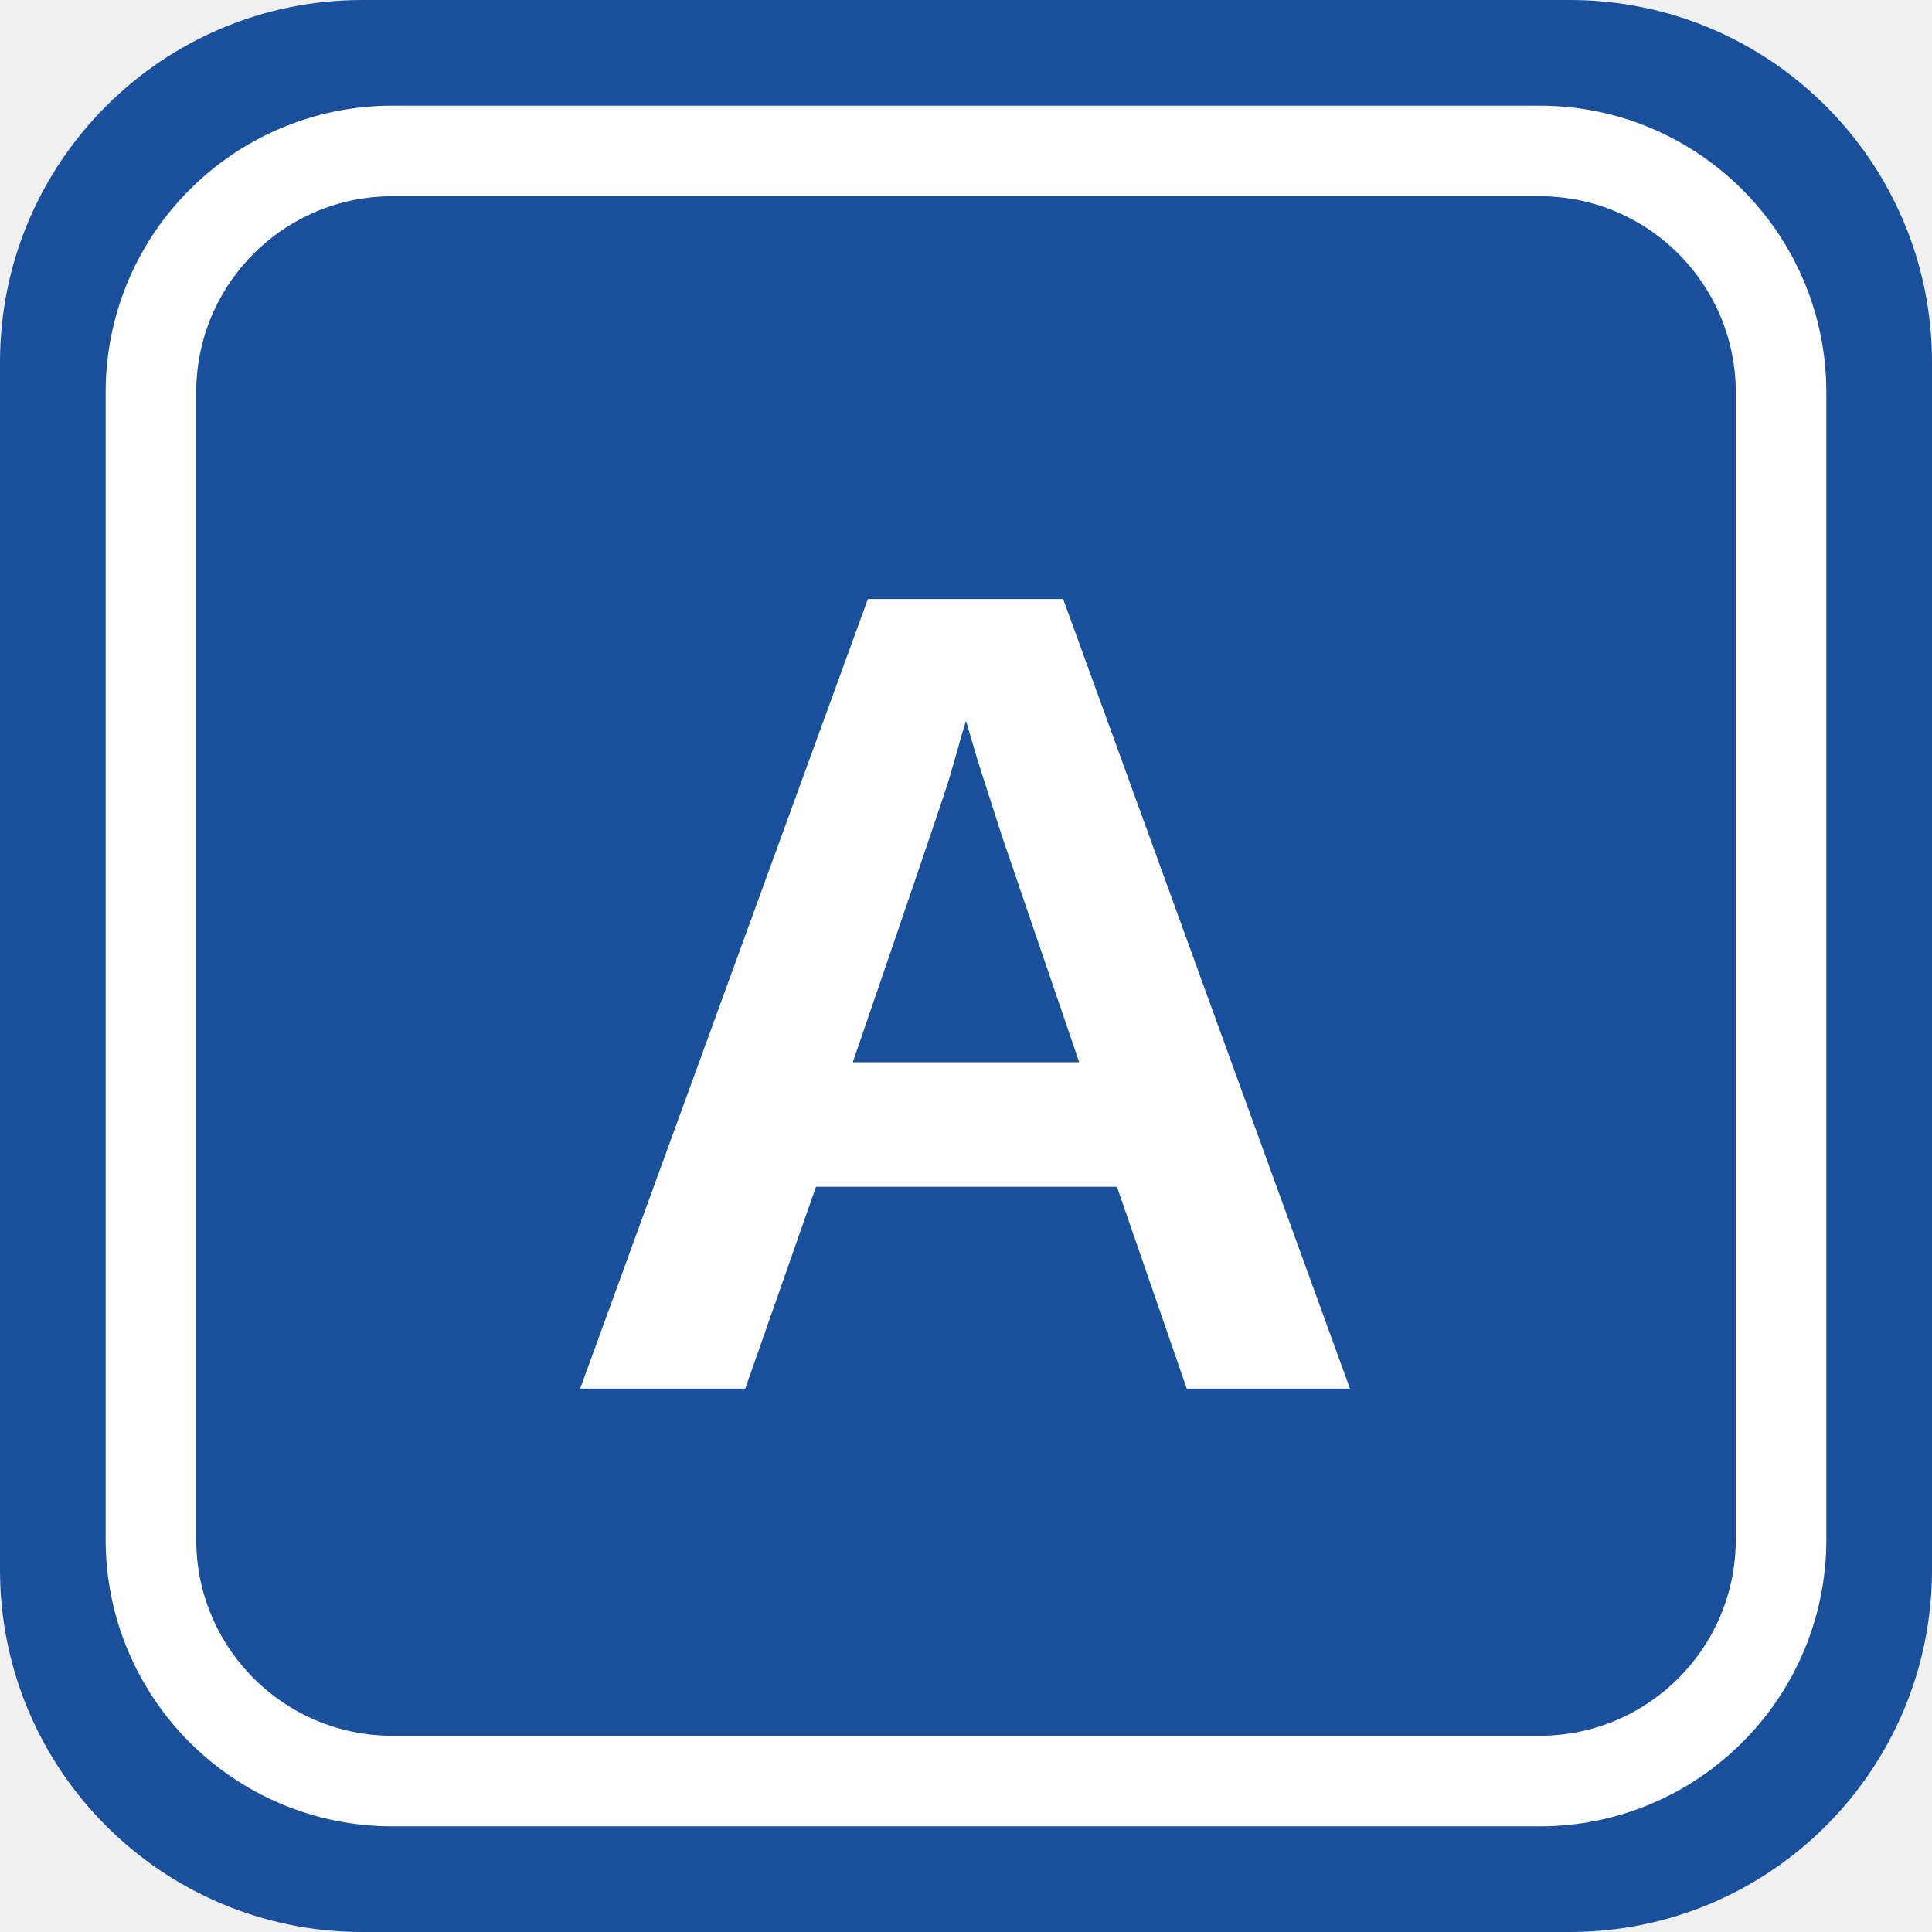
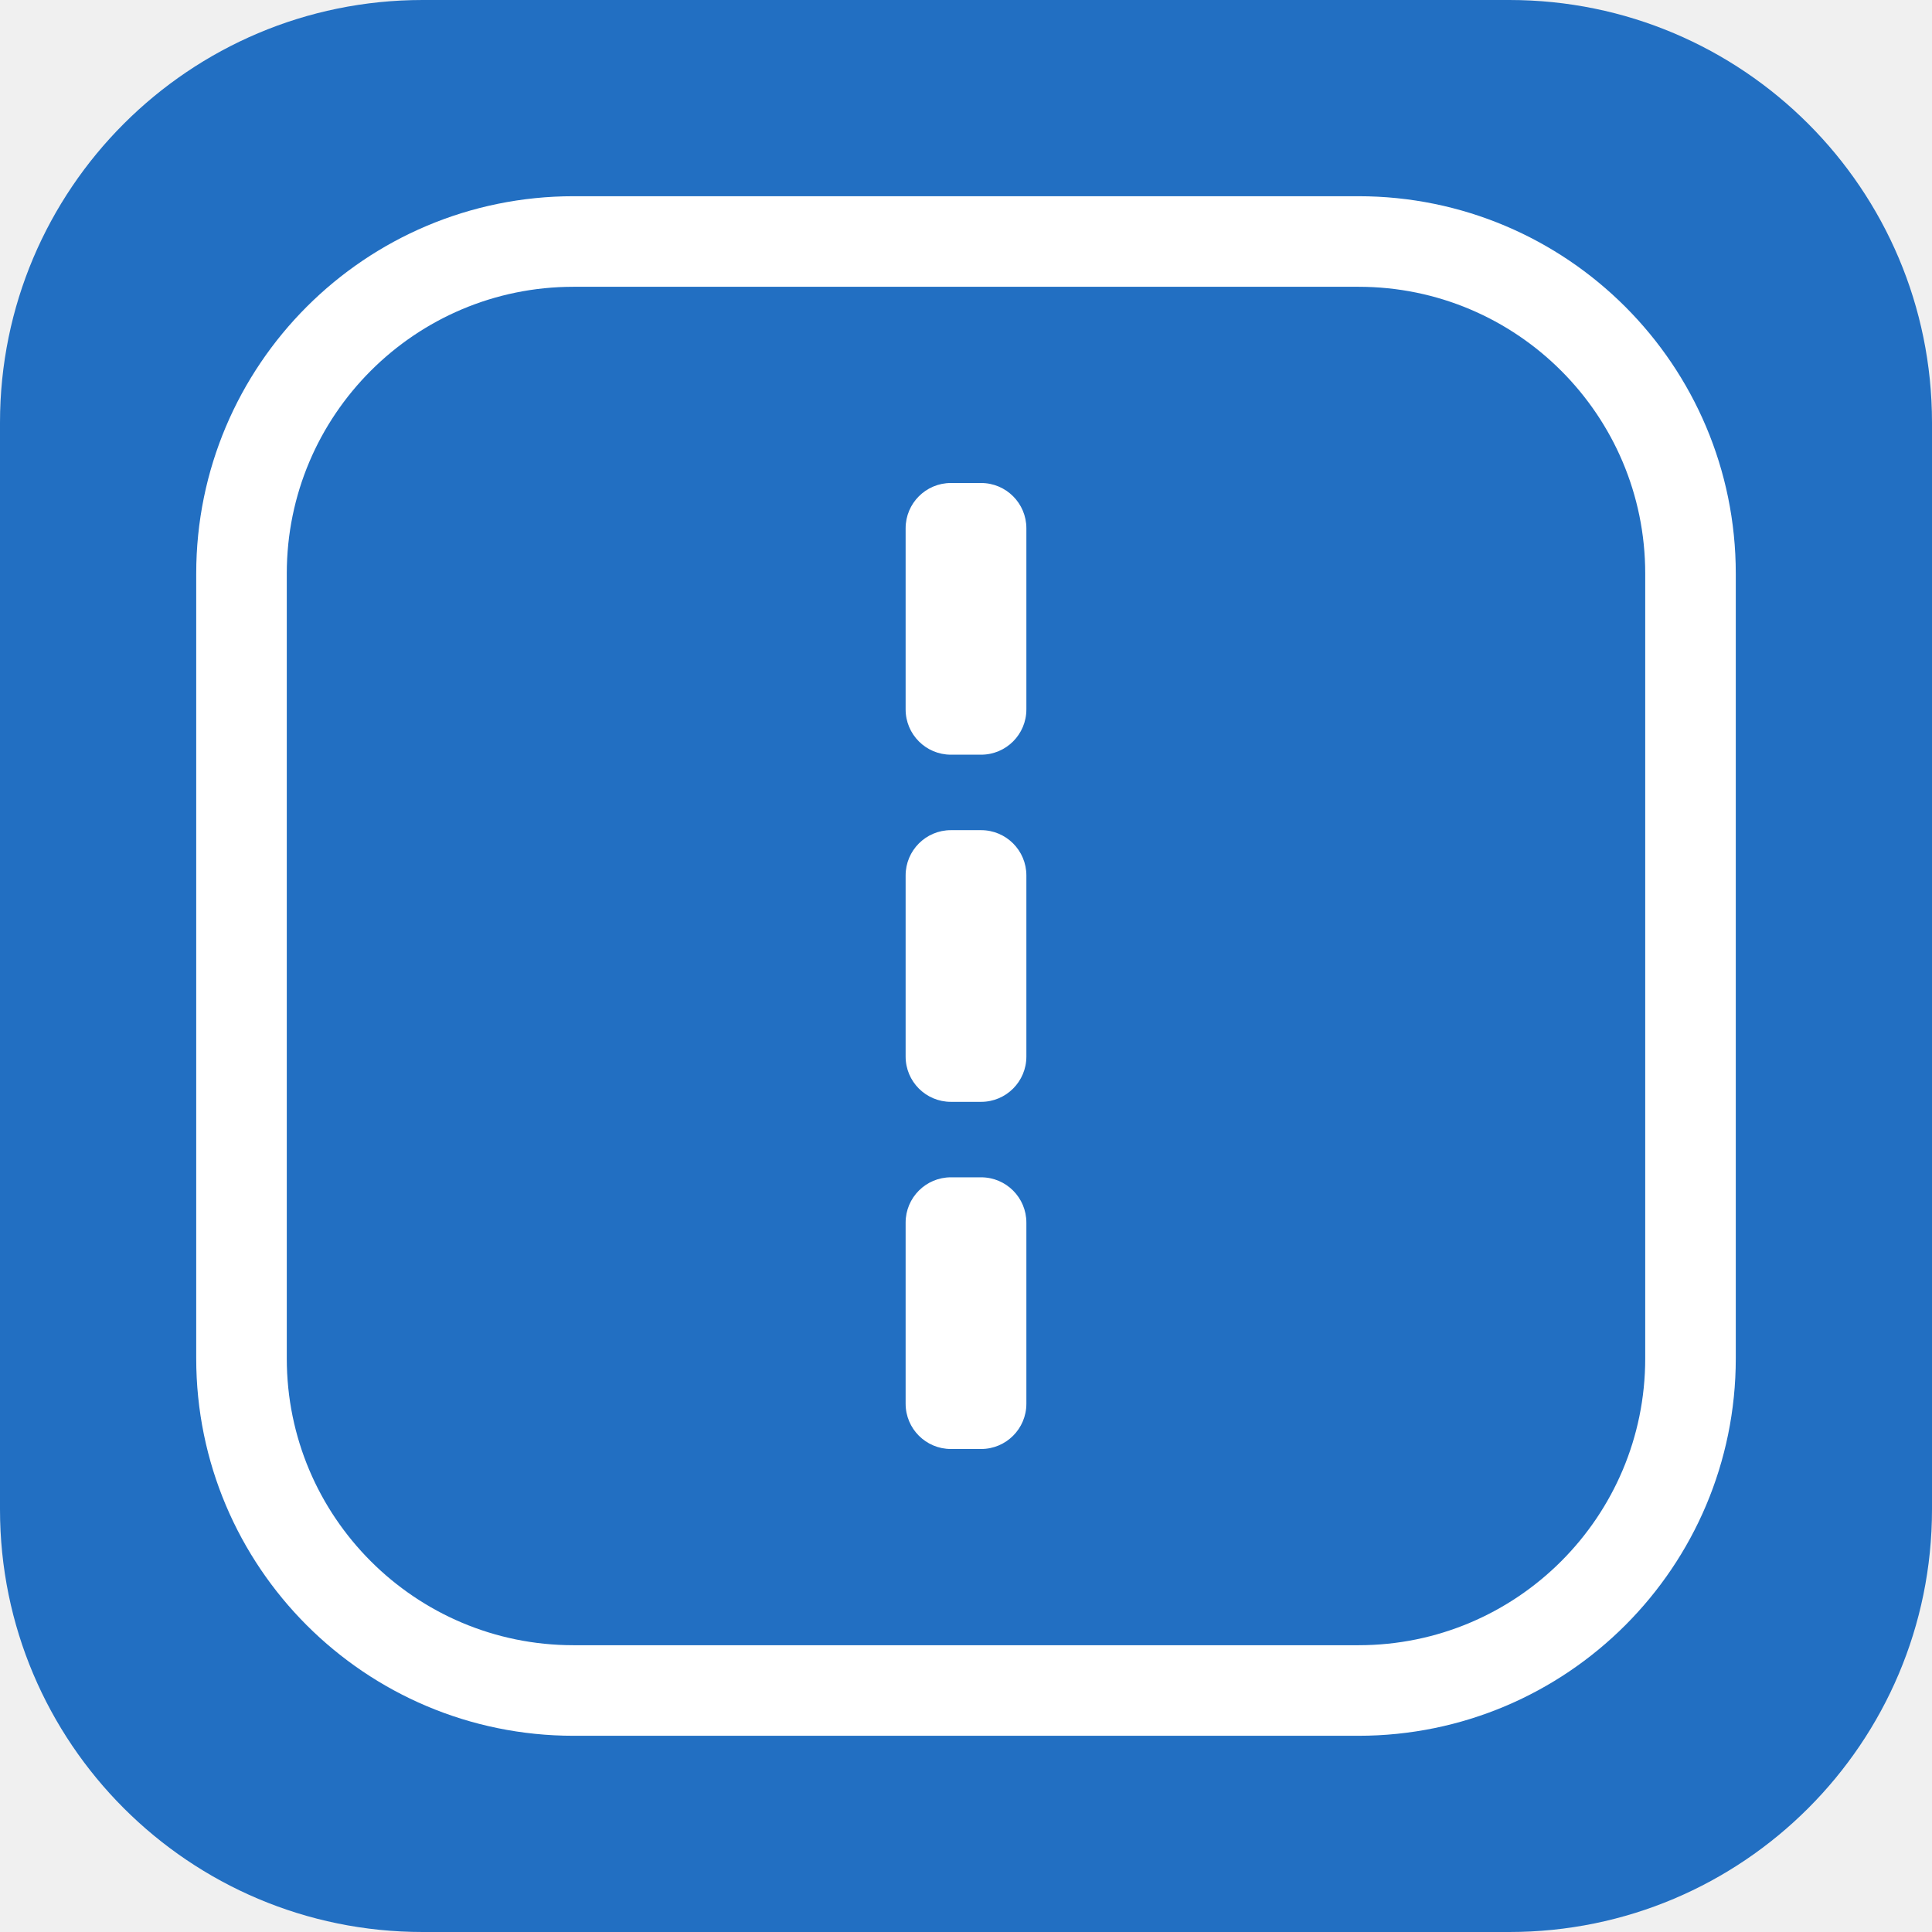
- <svg xmlns="http://www.w3.org/2000/svg" viewBox="0 0 32 32">
-   <rect width="32" height="32" rx="6" fill="#1a4f9c" />
-   <rect x="2.5" y="2.5" width="27" height="27" rx="4" fill="none" stroke="#fff" stroke-width="1.5" />
-   <text x="16" y="23" font-family="Arial Narrow,Arial,sans-serif" font-weight="800" font-size="19" fill="#fff" text-anchor="middle">A</text>
+ <svg xmlns="http://www.w3.org/2000/svg" viewBox="0 0 64 64">
+   <rect width="64" height="64" rx="14" fill="#226fc2" />
+   <rect x="8" y="8" width="48" height="48" rx="11" fill="none" stroke="#fff" stroke-width="3" />
+   <g fill="#fff">
+     <rect x="30" y="16" width="4" height="9" rx="1.5" />
+     <rect x="30" y="27.5" width="4" height="9" rx="1.5" />
+     <rect x="30" y="39" width="4" height="9" rx="1.5" />
+   </g>
</svg>
